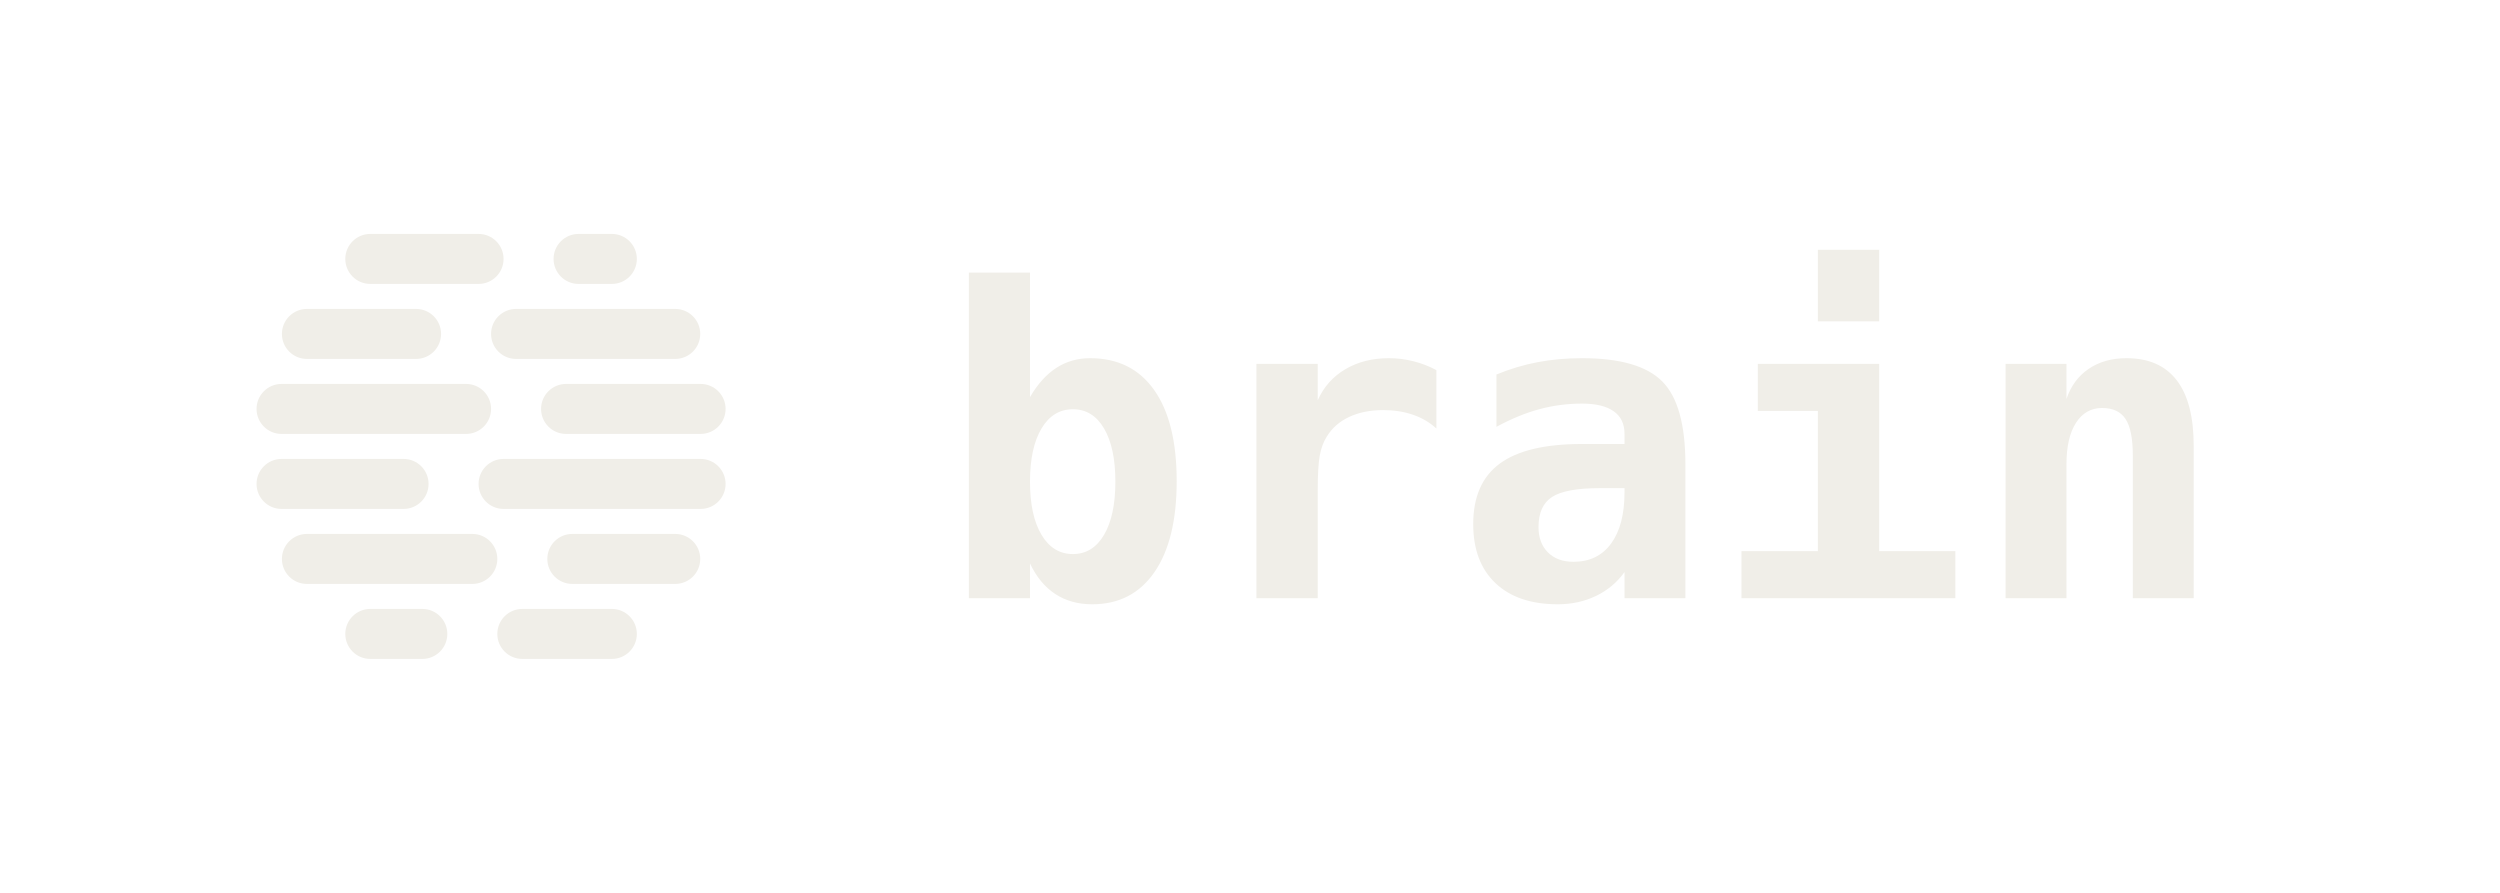
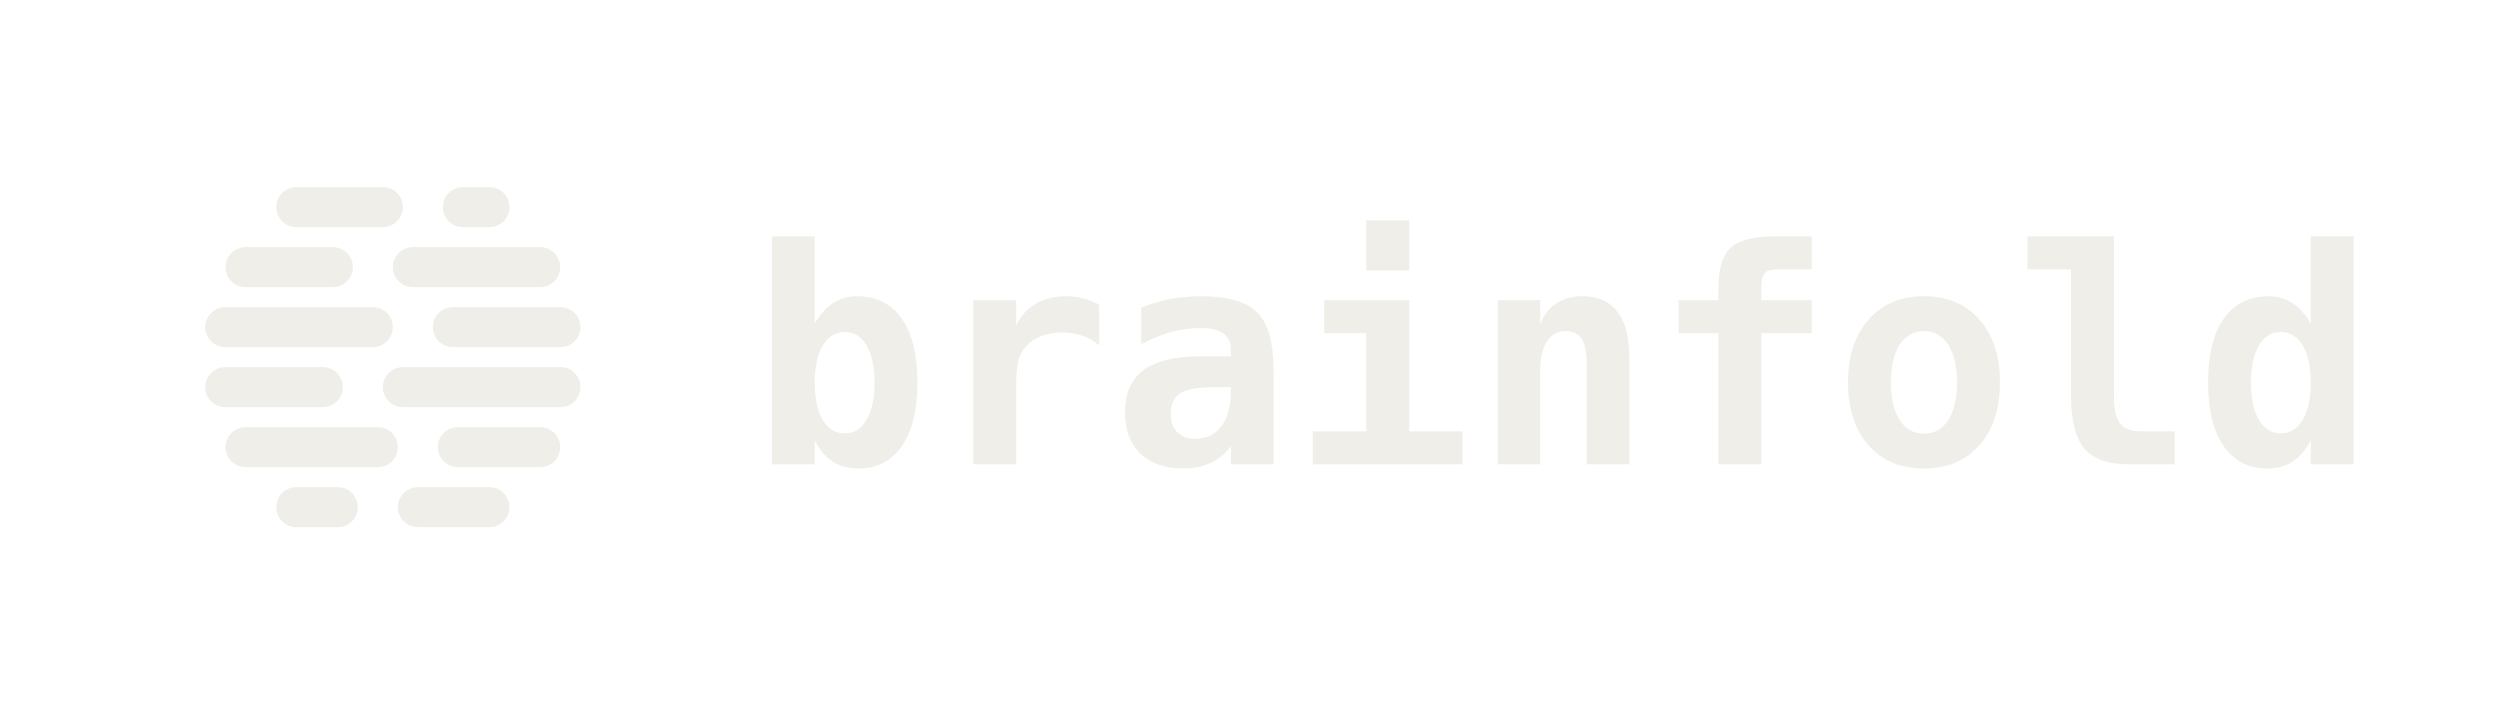
- <svg xmlns="http://www.w3.org/2000/svg" viewBox="0 0 560 200" width="560" height="200" role="img" aria-label="brain">
+ <svg xmlns="http://www.w3.org/2000/svg" viewBox="0 0 700 200" width="700" height="200" role="img" aria-label="brainfold">
  <g transform="translate(40 30) scale(1.4)">
    <rect x="26.676" y="16.000" width="25.324" height="8.000" rx="4.0" fill="#f0eee8" />
    <rect x="60.000" y="16.000" width="13.324" height="8.000" rx="4.0" fill="#f0eee8" />
    <rect x="16.534" y="28.000" width="25.466" height="8.000" rx="4.0" fill="#f0eee8" />
    <rect x="50.000" y="28.000" width="33.466" height="8.000" rx="4.0" fill="#f0eee8" />
    <rect x="12.477" y="40.000" width="37.523" height="8.000" rx="4.0" fill="#f0eee8" />
    <rect x="58.000" y="40.000" width="29.523" height="8.000" rx="4.0" fill="#f0eee8" />
    <rect x="12.477" y="52.000" width="27.523" height="8.000" rx="4.0" fill="#f0eee8" />
    <rect x="48.000" y="52.000" width="39.523" height="8.000" rx="4.0" fill="#f0eee8" />
    <rect x="16.534" y="64.000" width="34.466" height="8.000" rx="4.0" fill="#f0eee8" />
    <rect x="59.000" y="64.000" width="24.466" height="8.000" rx="4.0" fill="#f0eee8" />
    <rect x="26.676" y="76.000" width="16.324" height="8.000" rx="4.0" fill="#f0eee8" />
    <rect x="51.000" y="76.000" width="22.324" height="8.000" rx="4.0" fill="#f0eee8" />
  </g>
-   <text x="210" y="134" font-family="JetBrains Mono, JetBrainsMono Nerd Font, SFMono-Regular, Menlo, Consolas, monospace" font-weight="700" font-size="96" fill="#f0eee8">brain</text>
+   <text x="210" y="130" font-family="JetBrains Mono, JetBrainsMono Nerd Font, SFMono-Regular, Menlo, Consolas, monospace" font-weight="700" font-size="84" fill="#f0eee8">brainfold</text>
</svg>
